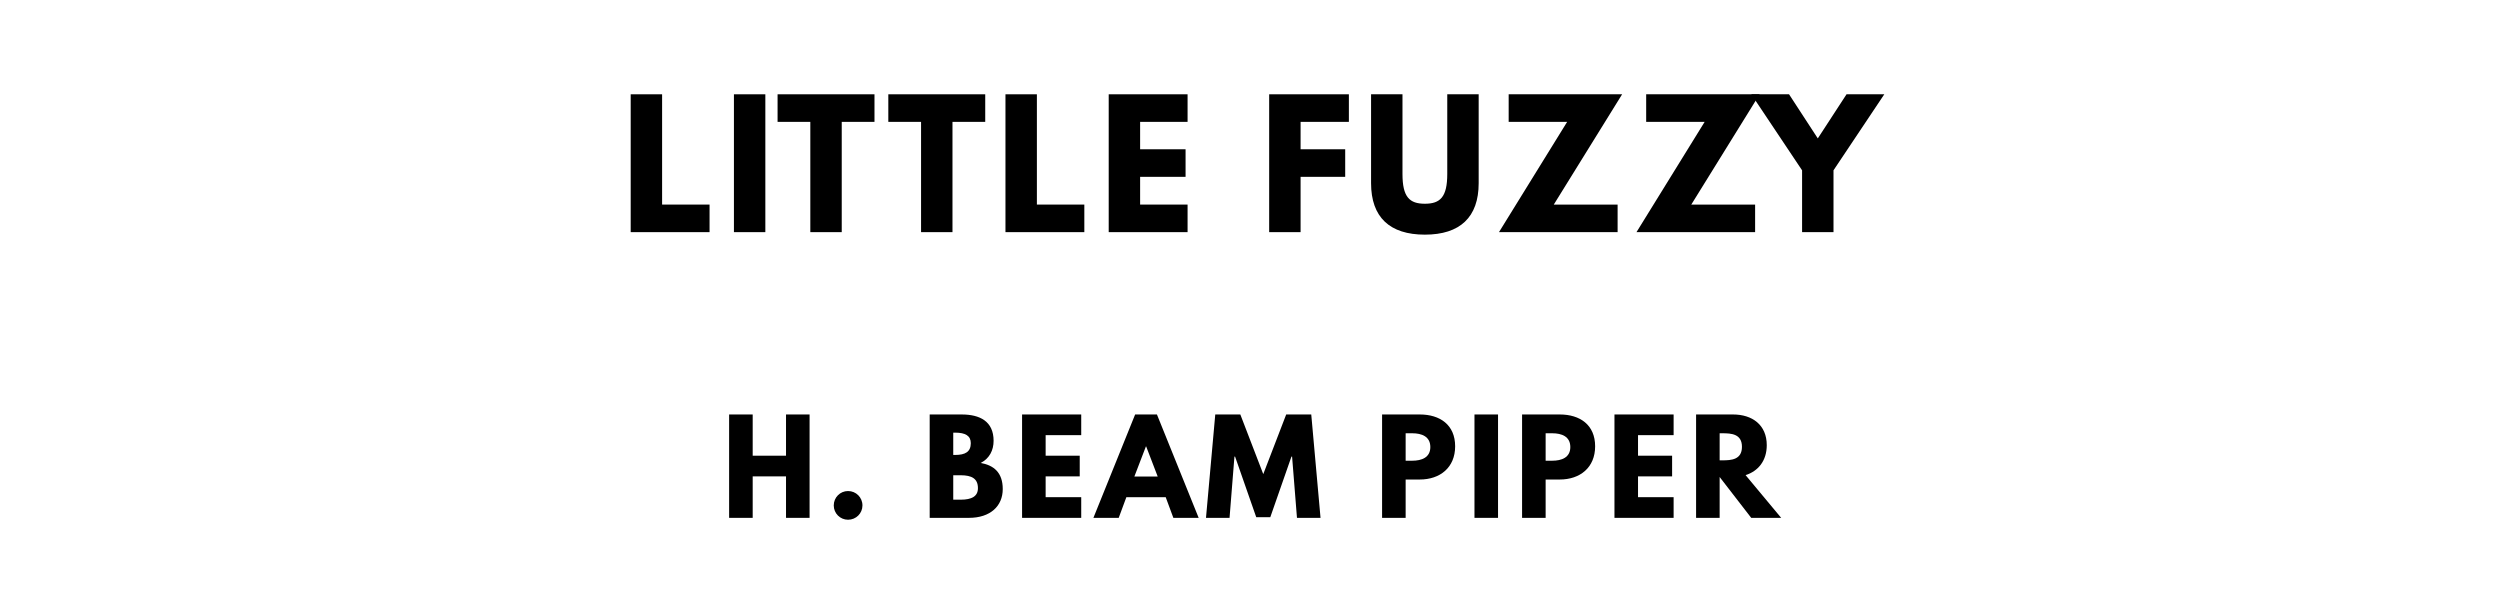
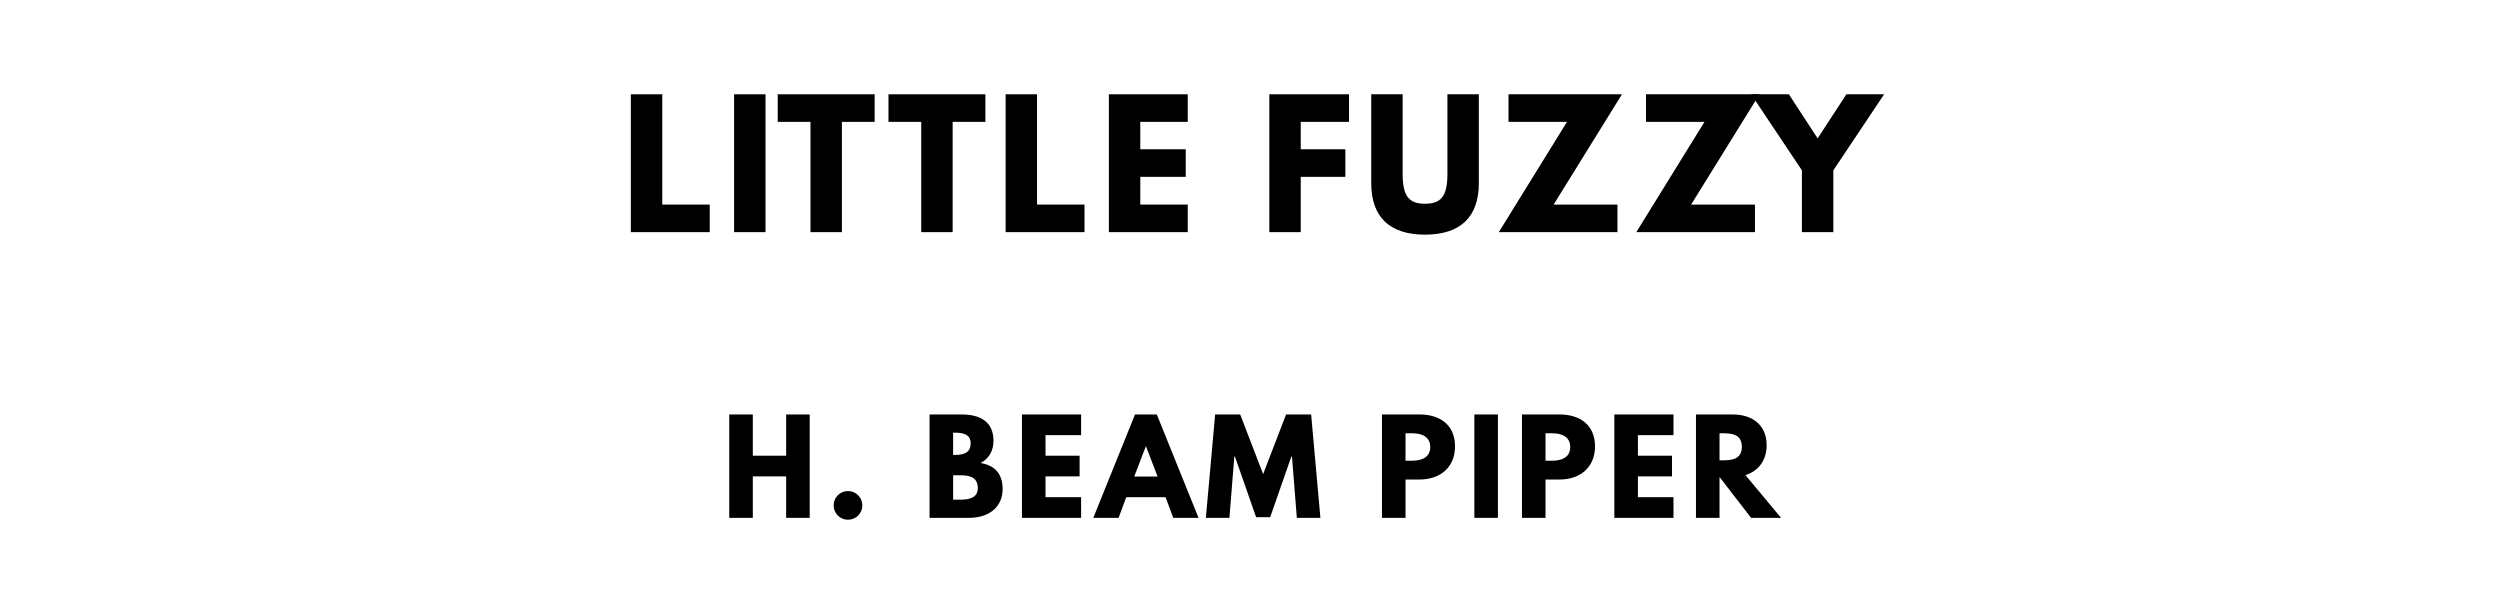
<svg xmlns="http://www.w3.org/2000/svg" version="1.1" viewBox="0 0 1400 340">
  <g>
-     <path d="m 370.778,52.807 -17.591,0 0,77.193 44.164,0 0,-15.439 -26.573,0 0,-61.754 z" />
-     <path d="m 428.592,52.807 -17.591,0 0,77.193 17.591,0 0,-77.193 z" />
-     <path d="m 435.442,68.246 18.339,0 0,61.754 17.591,0 0,-61.754 18.339,0 0,-15.439 -54.269,0 0,15.439 z" />
-     <path d="m 497.459,68.246 18.339,0 0,61.754 17.591,0 0,-61.754 18.339,0 0,-15.439 -54.269,0 0,15.439 z" />
-     <path d="m 580.654,52.807 -17.591,0 0,77.193 44.164,0 0,-15.439 -26.573,0 0,-61.754 z" />
-     <path d="m 665.041,52.807 -44.164,0 0,77.193 44.164,0 0,-15.439 -26.573,0 0,-15.532 25.45,0 0,-15.439 -25.45,0 0,-15.345 26.573,0 0,-15.439 z" />
-     <path d="m 755.37,52.807 -44.632,0 0,77.193 17.591,0 0,-30.971 24.982,0 0,-15.439 -24.982,0 0,-15.345 27.041,0 0,-15.439 z" />
-     <path d="m 828.057,52.807 -17.591,0 0,44.632 c 0,12.912 -3.93,16.655 -12.538,16.655 -8.608,0 -12.538,-3.743 -12.538,-16.655 l 0,-44.632 -17.591,0 0,49.778 c 0,19.088 10.48,28.819 30.129,28.819 19.649,0 30.129,-9.731 30.129,-28.819 l 0,-49.778 z" />
-     <path d="m 908.387,52.807 -63.532,0 0,15.439 32.749,0 L 839.428,130 l 66.433,0 0,-15.439 -35.743,0 38.269,-61.754 z" />
-     <path d="m 985.39,52.807 -63.532,0 0,15.439 32.749,0 L 916.431,130 l 66.433,0 0,-15.439 -35.743,0 38.269,-61.754 z" />
-     <path d="m 980.724,52.807 28.444,42.573 0,34.62 17.591,0 0,-34.62 28.445,-42.573 -21.146,0 -16.094,24.702 -16.093,-24.702 -21.146,0 z" />
+     <path d="m 370.869,52.807 -17.591,0 0,77.193 44.164,0 0,-15.439 -26.573,0 0,-61.754 z" />
+     <path d="m 428.683,52.807 -17.591,0 0,77.193 17.591,0 0,-77.193 z" />
+     <path d="m 435.533,68.246 18.339,0 0,61.754 17.591,0 0,-61.754 18.339,0 0,-15.439 -54.269,0 0,15.439 z" />
+     <path d="m 497.55,68.246 18.339,0 0,61.754 17.591,0 0,-61.754 18.339,0 0,-15.439 -54.269,0 0,15.439 z" />
+     <path d="m 580.745,52.807 -17.591,0 0,77.193 44.164,0 0,-15.439 -26.573,0 0,-61.754 z" />
+     <path d="m 665.132,52.807 -44.164,0 0,77.193 44.164,0 0,-15.439 -26.573,0 0,-15.532 25.45,0 0,-15.439 -25.45,0 0,-15.345 26.573,0 0,-15.439 z" />
+     <path d="m 755.461,52.807 -44.632,0 0,77.193 17.591,0 0,-30.971 24.982,0 0,-15.439 -24.982,0 0,-15.345 27.041,0 0,-15.439 z" />
+     <path d="m 828.148,52.807 -17.591,0 0,44.632 c 0,12.912 -3.93,16.655 -12.538,16.655 -8.608,0 -12.538,-3.743 -12.538,-16.655 l 0,-44.632 -17.591,0 0,49.778 c 0,19.088 10.48,28.819 30.129,28.819 19.649,0 30.129,-9.731 30.129,-28.819 l 0,-49.778 z" />
+     <path d="m 908.296,52.807 -63.532,0 0,15.439 32.749,0 L 839.337,130 l 66.433,0 0,-15.439 -35.743,0 38.269,-61.754 z" />
+     <path d="m 985.299,52.807 -63.532,0 0,15.439 32.749,0 L 916.34,130 l 66.433,0 0,-15.439 -35.743,0 38.269,-61.754 z" />
+     <path d="m 980.632,52.807 28.444,42.573 0,34.62 17.591,0 0,-34.62 28.444,-42.573 -21.146,0 -16.093,24.702 -16.094,-24.702 -21.146,0 z" />
  </g>
  <g>
-     <path d="m 421.504,266.772 18.667,0 0,23.228 13.193,0 0,-57.895 -13.193,0 0,23.088 -18.667,0 0,-23.088 -13.193,0 0,57.895 13.193,0 0,-23.228 z" />
-     <path d="m 474.902,274.982 c -4.421,0 -8,3.579 -8,8.07 0,4.421 3.579,8 8,8 4.491,0 8.07,-3.579 8.07,-8 0,-4.491 -3.579,-8.07 -8.07,-8.07 z" />
-     <path d="m 520.625,232.105 0,57.895 21.965,0 c 12,0 18.947,-6.596 18.947,-16.14 0,-9.333 -5.123,-13.333 -12.351,-14.596 4.912,-2.526 7.228,-7.088 7.228,-12.421 0,-11.018 -7.86,-14.737 -17.825,-14.737 l -17.965,0 z m 13.193,22.667 0,-12.491 1.053,0 c 5.754,0 8.772,1.754 8.772,5.895 0,4.842 -3.088,6.596 -8.772,6.596 l -1.053,0 z m 0,25.053 0,-13.684 4.14,0 c 6.246,0 9.684,1.895 9.684,7.228 0,4.561 -3.439,6.456 -9.684,6.456 l -4.14,0 z" />
-     <path d="m 605.486,232.105 -33.123,0 0,57.895 33.123,0 0,-11.579 -19.93,0 0,-11.649 19.088,0 0,-11.579 -19.088,0 0,-11.509 19.93,0 0,-11.579 z" />
-     <path d="m 647.885,232.105 -12.211,0 L 612.306,290 l 14.175,0 4.281,-11.579 22.035,0 4.281,11.579 14.175,0 -23.368,-57.895 z m 0.421,34.737 -13.053,0 6.456,-16.842 0.14,0 6.456,16.842 z" />
-     <path d="m 726.303,290 13.193,0 -5.193,-57.895 -14.035,0 -12.842,33.404 -12.842,-33.404 -14.035,0 -5.193,57.895 13.193,0 2.737,-34.316 0.351,0 11.86,33.965 7.86,0 11.86,-33.965 0.351,0 L 726.303,290 Z" />
-     <path d="m 773.969,232.105 0,57.895 13.193,0 0,-21.474 7.93,0 c 11.298,0 19.789,-6.667 19.789,-18.596 0,-12 -8.491,-17.825 -19.789,-17.825 l -21.123,0 z M 787.162,258 l 0,-15.368 3.719,0 c 5.193,0 10.105,1.754 10.105,7.719 0,5.895 -4.912,7.649 -10.105,7.649 l -3.719,0 z" />
-     <path d="m 838.9,232.105 -13.193,0 0,57.895 13.193,0 0,-57.895 z" />
-     <path d="m 852.363,232.105 0,57.895 13.193,0 0,-21.474 7.93,0 c 11.298,0 19.789,-6.667 19.789,-18.596 0,-12 -8.491,-17.825 -19.789,-17.825 l -21.123,0 z M 865.556,258 l 0,-15.368 3.719,0 c 5.193,0 10.105,1.754 10.105,7.719 0,5.895 -4.912,7.649 -10.105,7.649 l -3.719,0 z" />
-     <path d="m 937.224,232.105 -33.123,0 0,57.895 33.123,0 0,-11.579 -19.93,0 0,-11.649 19.088,0 0,-11.579 -19.088,0 0,-11.509 19.93,0 0,-11.579 z" />
-     <path d="m 949.808,232.105 0,57.895 13.193,0 0,-22.877 L 980.685,290 l 16.772,0 -19.93,-23.93 c 7.088,-2.246 11.86,-8.07 11.86,-16.772 0,-11.368 -8.14,-17.193 -18.877,-17.193 l -20.702,0 z m 13.193,25.684 0,-15.158 1.544,0 c 4.982,0 10.947,0.351 10.947,7.579 0,7.228 -5.965,7.579 -10.947,7.579 l -1.544,0 z" />
+     <path d="m 421.573,266.772 18.667,0 0,23.228 13.193,0 0,-57.895 -13.193,0 0,23.088 -18.667,0 0,-23.088 -13.193,0 0,57.895 13.193,0 0,-23.228 z" />
+     <path d="m 474.834,274.982 c -4.421,0 -8,3.579 -8,8.07 0,4.421 3.579,8 8,8 4.491,0 8.07,-3.579 8.07,-8 0,-4.491 -3.579,-8.07 -8.07,-8.07 z" />
+     <path d="m 520.556,232.105 0,57.895 21.965,0 c 12,0 18.947,-6.596 18.947,-16.14 0,-9.333 -5.123,-13.333 -12.351,-14.596 4.912,-2.526 7.228,-7.088 7.228,-12.421 0,-11.018 -7.86,-14.737 -17.825,-14.737 l -17.965,0 z m 13.193,22.667 0,-12.491 1.053,0 c 5.754,0 8.772,1.754 8.772,5.895 0,4.842 -3.088,6.596 -8.772,6.596 l -1.053,0 z m 0,25.053 0,-13.684 4.14,0 c 6.246,0 9.684,1.895 9.684,7.228 0,4.561 -3.439,6.456 -9.684,6.456 l -4.14,0 z" />
+     <path d="m 605.417,232.105 -33.123,0 0,57.895 33.123,0 0,-11.579 -19.93,0 0,-11.649 19.088,0 0,-11.579 -19.088,0 0,-11.509 19.93,0 0,-11.579 z" />
+     <path d="m 647.816,232.105 -12.211,0 L 612.237,290 l 14.175,0 4.281,-11.579 22.035,0 4.281,11.579 14.175,0 -23.368,-57.895 z m 0.421,34.737 -13.053,0 L 641.641,250 l 0.14,0 6.456,16.842 z" />
+     <path d="m 726.234,290 13.193,0 -5.193,-57.895 -14.035,0 -12.842,33.404 -12.842,-33.404 -14.035,0 -5.193,57.895 13.193,0 2.737,-34.316 0.351,0 11.86,33.965 7.86,0 11.86,-33.965 0.351,0 L 726.234,290 Z" />
+     <path d="m 773.901,232.105 0,57.895 13.193,0 0,-21.474 7.93,0 c 11.298,0 19.789,-6.667 19.789,-18.596 0,-12 -8.491,-17.825 -19.789,-17.825 l -21.123,0 z M 787.094,258 l 0,-15.368 3.719,0 c 5.193,0 10.105,1.754 10.105,7.719 0,5.895 -4.912,7.649 -10.105,7.649 l -3.719,0 z" />
+     <path d="m 838.832,232.105 -13.193,0 0,57.895 13.193,0 0,-57.895 z" />
+     <path d="m 852.294,232.105 0,57.895 13.193,0 0,-21.474 7.93,0 c 11.298,0 19.789,-6.667 19.789,-18.596 0,-12 -8.491,-17.825 -19.789,-17.825 l -21.123,0 z M 865.487,258 l 0,-15.368 3.719,0 c 5.193,0 10.105,1.754 10.105,7.719 0,5.895 -4.912,7.649 -10.105,7.649 l -3.719,0 z" />
+     <path d="m 937.155,232.105 -33.123,0 0,57.895 33.123,0 0,-11.579 -19.93,0 0,-11.649 19.088,0 0,-11.579 -19.088,0 0,-11.509 19.93,0 0,-11.579 z" />
+     <path d="m 949.74,232.105 0,57.895 13.193,0 0,-22.877 17.684,22.877 16.772,0 -19.93,-23.93 c 7.088,-2.246 11.86,-8.07 11.86,-16.772 0,-11.368 -8.14,-17.193 -18.877,-17.193 l -20.702,0 z m 13.193,25.684 0,-15.158 1.544,0 c 4.982,0 10.947,0.351 10.947,7.579 0,7.228 -5.965,7.579 -10.947,7.579 l -1.544,0 z" />
  </g>
</svg>
